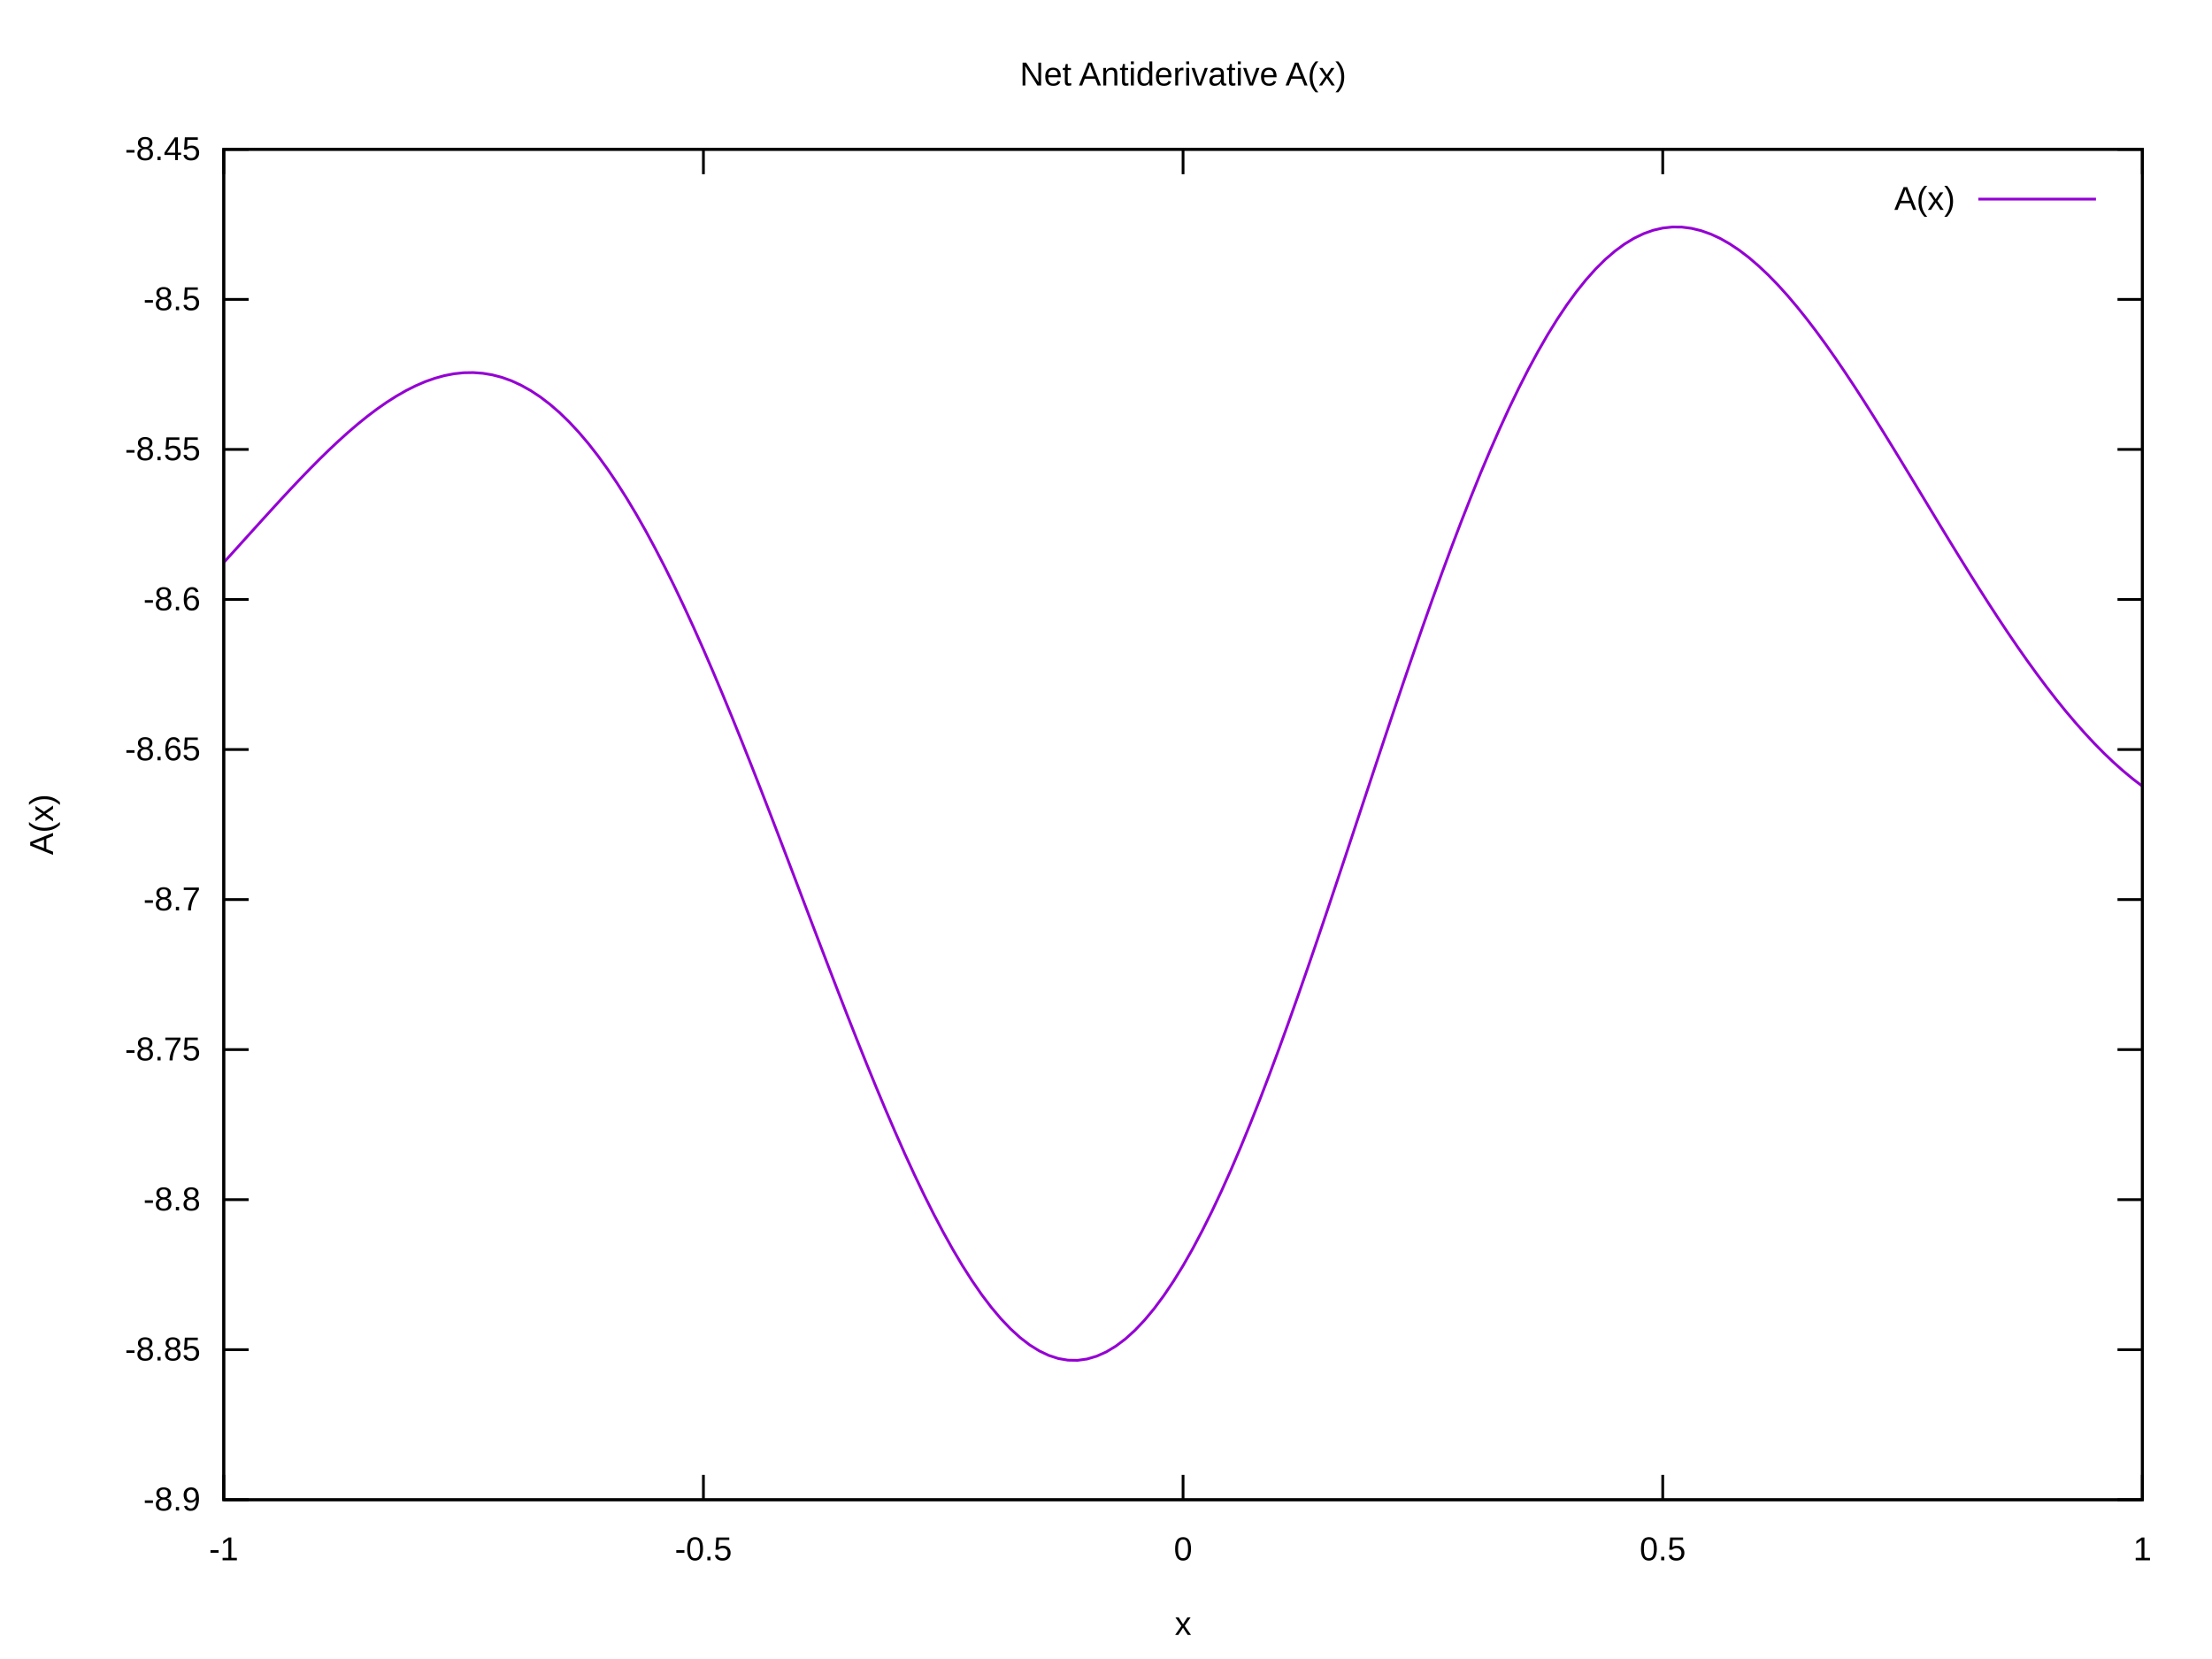
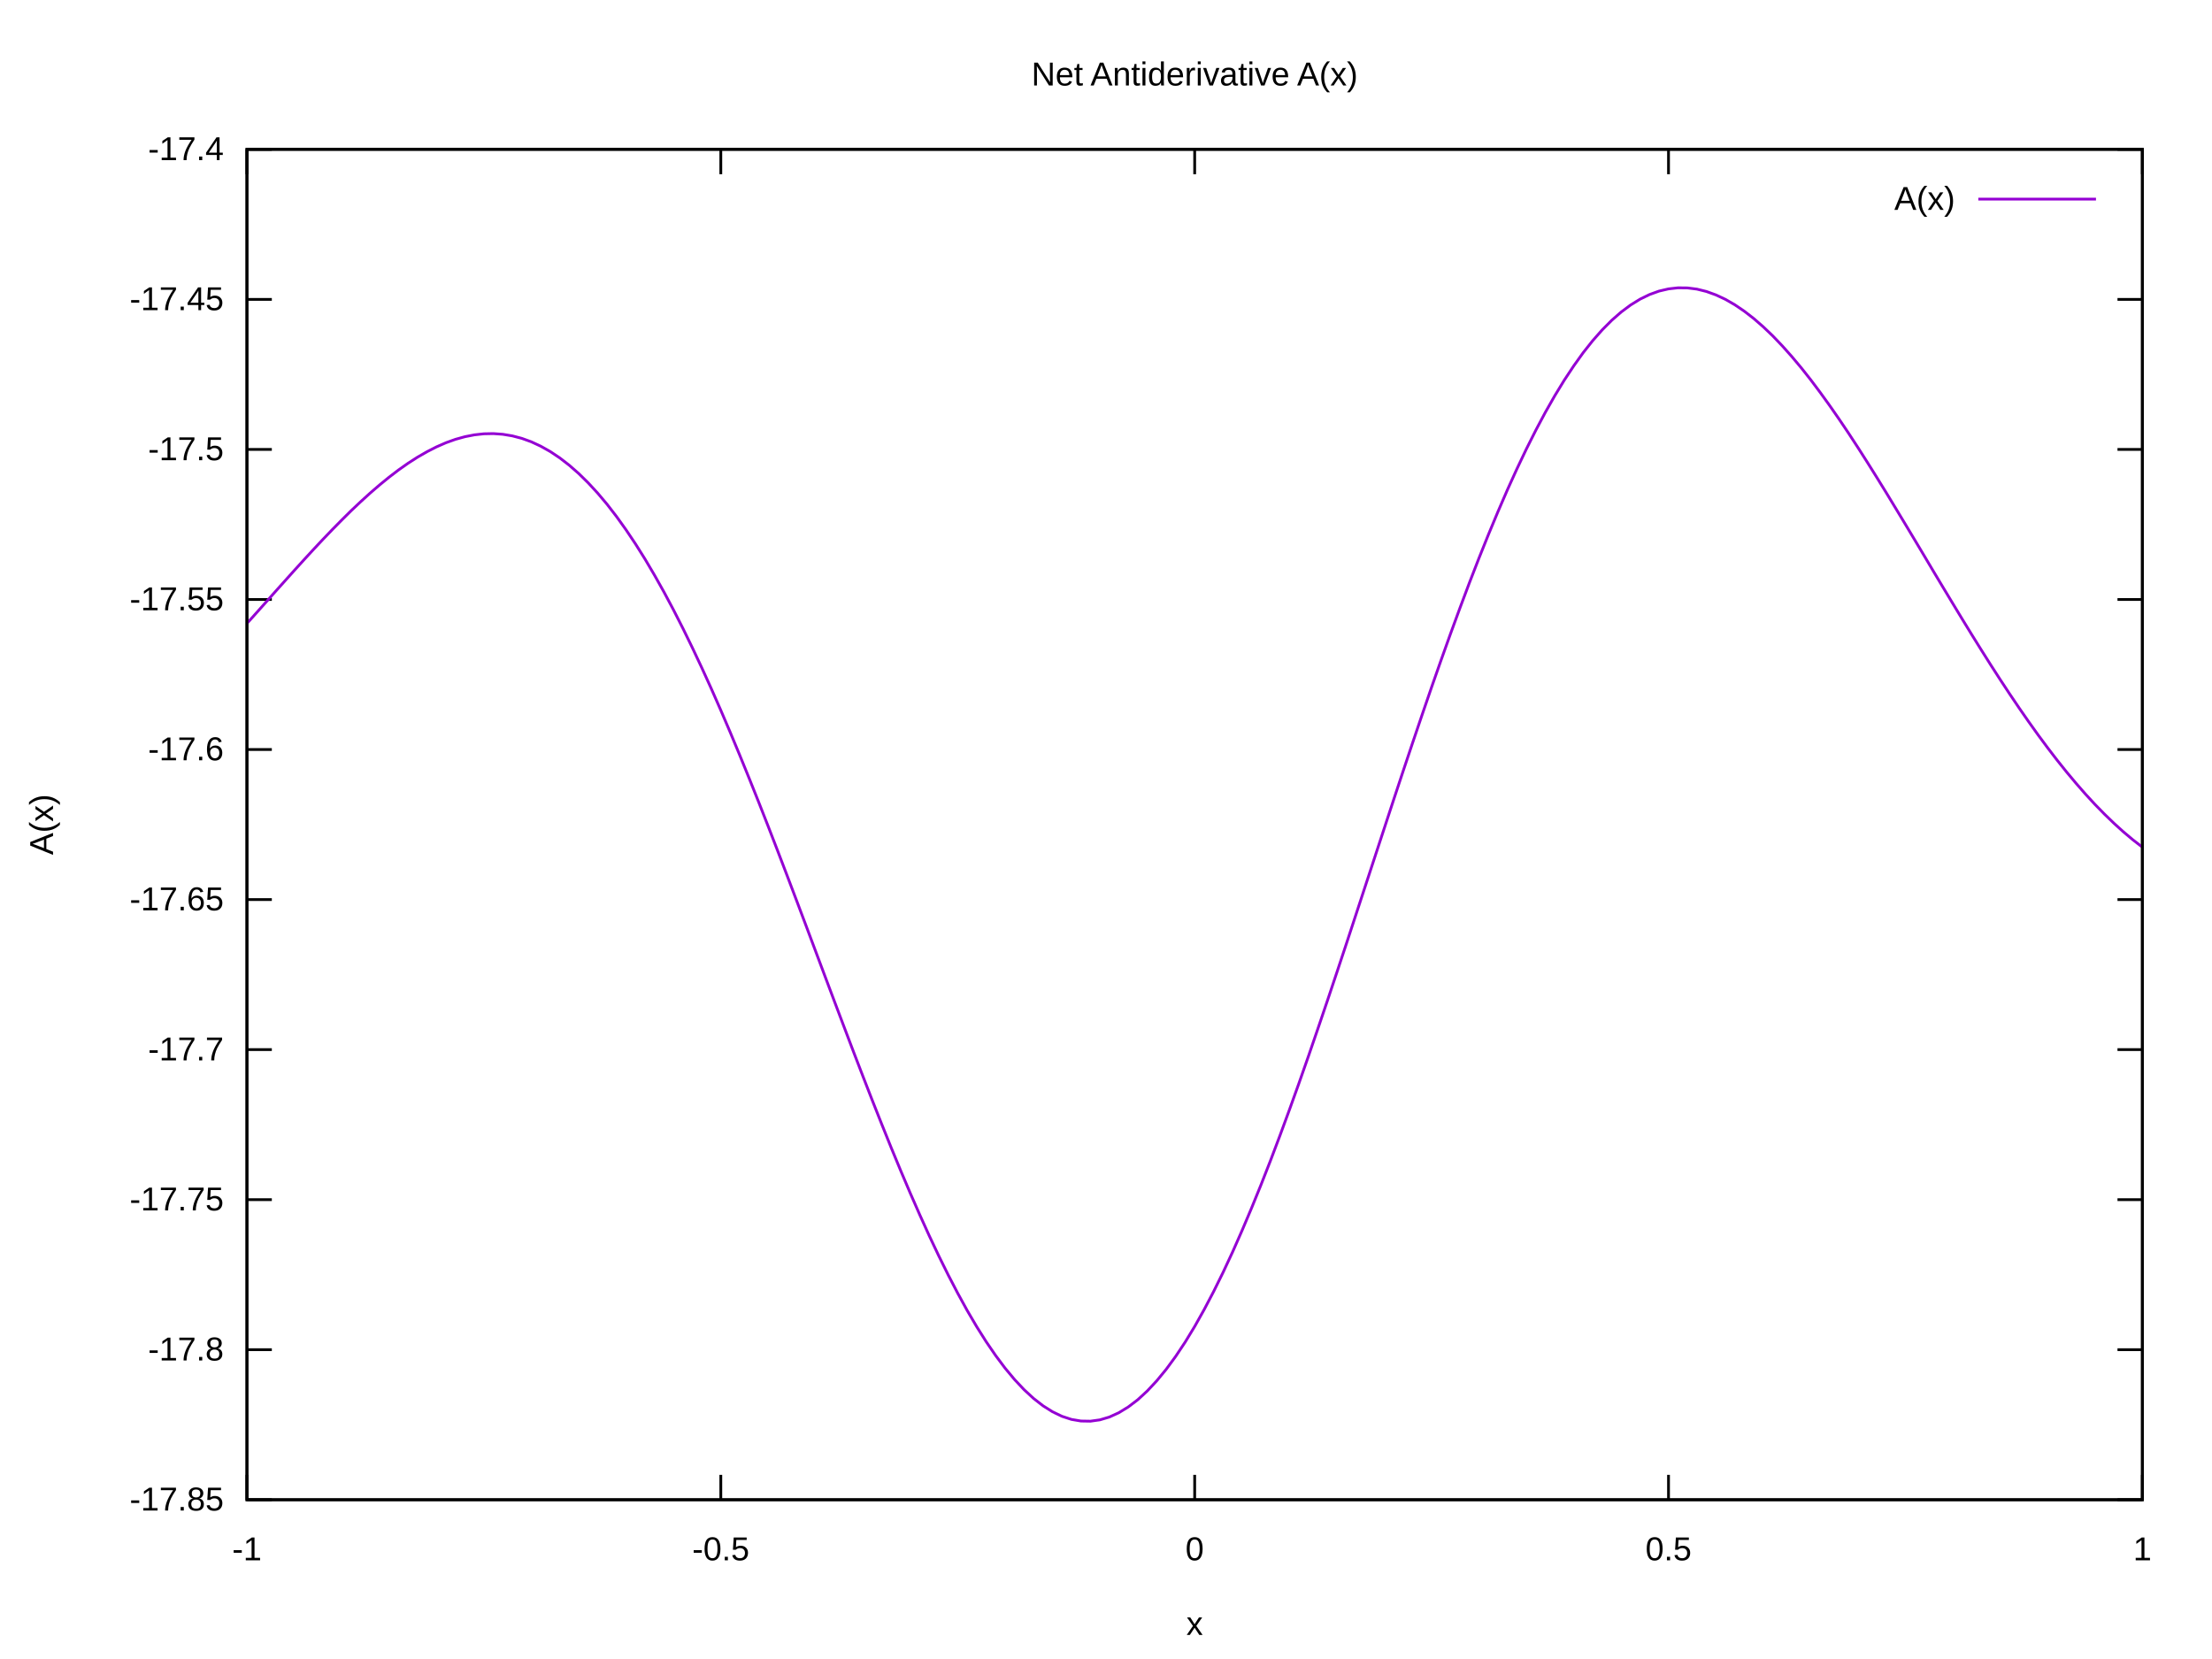
<svg xmlns="http://www.w3.org/2000/svg" xmlns:xlink="http://www.w3.org/1999/xlink" width="800" height="600" viewBox="0 0 800 600">
  <g id="gnuplot_canvas">
    <rect x="0" y="0" width="800" height="600" fill="none" />
    <defs>
      <circle id="gpDot" r="0.5" stroke-width="0.5" stroke="currentColor" />
      <path id="gpPt0" stroke-width="0.222" stroke="currentColor" d="M-1,0 h2 M0,-1 v2" />
      <path id="gpPt1" stroke-width="0.222" stroke="currentColor" d="M-1,-1 L1,1 M1,-1 L-1,1" />
      <path id="gpPt2" stroke-width="0.222" stroke="currentColor" d="M-1,0 L1,0 M0,-1 L0,1 M-1,-1 L1,1 M-1,1 L1,-1" />
      <rect id="gpPt3" stroke-width="0.222" stroke="currentColor" x="-1" y="-1" width="2" height="2" />
      <rect id="gpPt4" stroke-width="0.222" stroke="currentColor" fill="currentColor" x="-1" y="-1" width="2" height="2" />
      <circle id="gpPt5" stroke-width="0.222" stroke="currentColor" cx="0" cy="0" r="1" />
      <use xlink:href="#gpPt5" id="gpPt6" fill="currentColor" stroke="none" />
      <path id="gpPt7" stroke-width="0.222" stroke="currentColor" d="M0,-1.33 L-1.33,0.67 L1.33,0.67 z" />
      <use xlink:href="#gpPt7" id="gpPt8" fill="currentColor" stroke="none" />
      <use xlink:href="#gpPt7" id="gpPt9" stroke="currentColor" transform="rotate(180)" />
      <use xlink:href="#gpPt9" id="gpPt10" fill="currentColor" stroke="none" />
      <use xlink:href="#gpPt3" id="gpPt11" stroke="currentColor" transform="rotate(45)" />
      <use xlink:href="#gpPt11" id="gpPt12" fill="currentColor" stroke="none" />
      <path id="gpPt13" stroke-width="0.222" stroke="currentColor" d="M0,1.330 L1.265,0.411 L0.782,-1.067 L-0.782,-1.076 L-1.265,0.411 z" />
      <use xlink:href="#gpPt13" id="gpPt14" fill="currentColor" stroke="none" />
      <filter id="textbox" filterUnits="objectBoundingBox" x="0" y="0" height="1" width="1">
        <feFlood flood-color="white" flood-opacity="1" result="bgnd" />
        <feComposite in="SourceGraphic" in2="bgnd" operator="atop" />
      </filter>
      <filter id="greybox" filterUnits="objectBoundingBox" x="0" y="0" height="1" width="1">
        <feFlood flood-color="lightgrey" flood-opacity="1" result="grey" />
        <feComposite in="SourceGraphic" in2="grey" operator="atop" />
      </filter>
    </defs>
    <g fill="none" color="white" stroke="currentColor" stroke-width="1.00" stroke-linecap="butt" stroke-linejoin="miter">
</g>
    <g fill="none" color="black" stroke="currentColor" stroke-width="1.00" stroke-linecap="butt" stroke-linejoin="miter">
-       <path stroke="black" d="M80.92,542.40 L89.92,542.40 M774.82,542.40 L765.82,542.40  " />
-       <g transform="translate(72.53,546.30)" stroke="none" fill="black" font-family="Arial" font-size="12.00" text-anchor="end">
-         <text>
-           <tspan font-family="Arial">-8.9</tspan>
-         </text>
-       </g>
-     </g>
-     <g fill="none" color="black" stroke="currentColor" stroke-width="1.00" stroke-linecap="butt" stroke-linejoin="miter">
-       <path stroke="black" d="M80.92,488.13 L89.92,488.13 M774.82,488.13 L765.82,488.13  " />
-       <g transform="translate(72.53,492.03)" stroke="none" fill="black" font-family="Arial" font-size="12.00" text-anchor="end">
-         <text>
-           <tspan font-family="Arial">-8.85</tspan>
-         </text>
-       </g>
-     </g>
-     <g fill="none" color="black" stroke="currentColor" stroke-width="1.00" stroke-linecap="butt" stroke-linejoin="miter">
-       <path stroke="black" d="M80.92,433.87 L89.92,433.87 M774.82,433.87 L765.82,433.87  " />
-       <g transform="translate(72.53,437.77)" stroke="none" fill="black" font-family="Arial" font-size="12.00" text-anchor="end">
-         <text>
-           <tspan font-family="Arial">-8.8</tspan>
-         </text>
-       </g>
-     </g>
-     <g fill="none" color="black" stroke="currentColor" stroke-width="1.00" stroke-linecap="butt" stroke-linejoin="miter">
-       <path stroke="black" d="M80.92,379.60 L89.92,379.60 M774.82,379.60 L765.82,379.60  " />
-       <g transform="translate(72.53,383.50)" stroke="none" fill="black" font-family="Arial" font-size="12.00" text-anchor="end">
-         <text>
-           <tspan font-family="Arial">-8.75</tspan>
-         </text>
-       </g>
-     </g>
-     <g fill="none" color="black" stroke="currentColor" stroke-width="1.00" stroke-linecap="butt" stroke-linejoin="miter">
-       <path stroke="black" d="M80.92,325.34 L89.92,325.34 M774.82,325.34 L765.82,325.34  " />
-       <g transform="translate(72.53,329.24)" stroke="none" fill="black" font-family="Arial" font-size="12.00" text-anchor="end">
-         <text>
-           <tspan font-family="Arial">-8.7</tspan>
-         </text>
-       </g>
-     </g>
-     <g fill="none" color="black" stroke="currentColor" stroke-width="1.00" stroke-linecap="butt" stroke-linejoin="miter">
-       <path stroke="black" d="M80.92,271.07 L89.92,271.07 M774.82,271.07 L765.82,271.07  " />
-       <g transform="translate(72.53,274.97)" stroke="none" fill="black" font-family="Arial" font-size="12.00" text-anchor="end">
-         <text>
-           <tspan font-family="Arial">-8.65</tspan>
-         </text>
-       </g>
-     </g>
-     <g fill="none" color="black" stroke="currentColor" stroke-width="1.00" stroke-linecap="butt" stroke-linejoin="miter">
-       <path stroke="black" d="M80.92,216.81 L89.92,216.81 M774.82,216.81 L765.82,216.81  " />
-       <g transform="translate(72.53,220.71)" stroke="none" fill="black" font-family="Arial" font-size="12.00" text-anchor="end">
-         <text>
-           <tspan font-family="Arial">-8.6</tspan>
-         </text>
-       </g>
-     </g>
-     <g fill="none" color="black" stroke="currentColor" stroke-width="1.00" stroke-linecap="butt" stroke-linejoin="miter">
-       <path stroke="black" d="M80.92,162.54 L89.92,162.54 M774.82,162.54 L765.82,162.54  " />
-       <g transform="translate(72.53,166.44)" stroke="none" fill="black" font-family="Arial" font-size="12.00" text-anchor="end">
-         <text>
-           <tspan font-family="Arial">-8.55</tspan>
-         </text>
-       </g>
-     </g>
-     <g fill="none" color="black" stroke="currentColor" stroke-width="1.00" stroke-linecap="butt" stroke-linejoin="miter">
-       <path stroke="black" d="M80.92,108.28 L89.92,108.28 M774.82,108.28 L765.82,108.28  " />
-       <g transform="translate(72.53,112.18)" stroke="none" fill="black" font-family="Arial" font-size="12.00" text-anchor="end">
-         <text>
-           <tspan font-family="Arial">-8.5</tspan>
-         </text>
-       </g>
-     </g>
-     <g fill="none" color="black" stroke="currentColor" stroke-width="1.00" stroke-linecap="butt" stroke-linejoin="miter">
-       <path stroke="black" d="M80.92,54.01 L89.92,54.01 M774.82,54.01 L765.82,54.01  " />
-       <g transform="translate(72.53,57.91)" stroke="none" fill="black" font-family="Arial" font-size="12.00" text-anchor="end">
-         <text>
-           <tspan font-family="Arial">-8.45</tspan>
-         </text>
-       </g>
-     </g>
-     <g fill="none" color="black" stroke="currentColor" stroke-width="1.00" stroke-linecap="butt" stroke-linejoin="miter">
-       <path stroke="black" d="M80.92,542.40 L80.92,533.40 M80.92,54.01 L80.92,63.01  " />
-       <g transform="translate(80.92,564.30)" stroke="none" fill="black" font-family="Arial" font-size="12.00" text-anchor="middle">
+       <path stroke="black" d="M89.31,542.40 L98.31,542.40 M774.82,542.40 L765.82,542.40  " />
+       <g transform="translate(80.92,546.30)" stroke="none" fill="black" font-family="Arial" font-size="12.00" text-anchor="end">
+         <text>
+           <tspan font-family="Arial">-17.85</tspan>
+         </text>
+       </g>
+     </g>
+     <g fill="none" color="black" stroke="currentColor" stroke-width="1.00" stroke-linecap="butt" stroke-linejoin="miter">
+       <path stroke="black" d="M89.31,488.13 L98.31,488.13 M774.82,488.13 L765.82,488.13  " />
+       <g transform="translate(80.92,492.03)" stroke="none" fill="black" font-family="Arial" font-size="12.00" text-anchor="end">
+         <text>
+           <tspan font-family="Arial">-17.8</tspan>
+         </text>
+       </g>
+     </g>
+     <g fill="none" color="black" stroke="currentColor" stroke-width="1.00" stroke-linecap="butt" stroke-linejoin="miter">
+       <path stroke="black" d="M89.31,433.87 L98.31,433.87 M774.82,433.87 L765.82,433.87  " />
+       <g transform="translate(80.92,437.77)" stroke="none" fill="black" font-family="Arial" font-size="12.00" text-anchor="end">
+         <text>
+           <tspan font-family="Arial">-17.75</tspan>
+         </text>
+       </g>
+     </g>
+     <g fill="none" color="black" stroke="currentColor" stroke-width="1.00" stroke-linecap="butt" stroke-linejoin="miter">
+       <path stroke="black" d="M89.31,379.60 L98.31,379.60 M774.82,379.60 L765.82,379.60  " />
+       <g transform="translate(80.92,383.50)" stroke="none" fill="black" font-family="Arial" font-size="12.00" text-anchor="end">
+         <text>
+           <tspan font-family="Arial">-17.7</tspan>
+         </text>
+       </g>
+     </g>
+     <g fill="none" color="black" stroke="currentColor" stroke-width="1.00" stroke-linecap="butt" stroke-linejoin="miter">
+       <path stroke="black" d="M89.31,325.34 L98.31,325.34 M774.82,325.34 L765.82,325.34  " />
+       <g transform="translate(80.92,329.24)" stroke="none" fill="black" font-family="Arial" font-size="12.00" text-anchor="end">
+         <text>
+           <tspan font-family="Arial">-17.65</tspan>
+         </text>
+       </g>
+     </g>
+     <g fill="none" color="black" stroke="currentColor" stroke-width="1.00" stroke-linecap="butt" stroke-linejoin="miter">
+       <path stroke="black" d="M89.31,271.07 L98.31,271.07 M774.82,271.07 L765.82,271.07  " />
+       <g transform="translate(80.92,274.97)" stroke="none" fill="black" font-family="Arial" font-size="12.00" text-anchor="end">
+         <text>
+           <tspan font-family="Arial">-17.6</tspan>
+         </text>
+       </g>
+     </g>
+     <g fill="none" color="black" stroke="currentColor" stroke-width="1.00" stroke-linecap="butt" stroke-linejoin="miter">
+       <path stroke="black" d="M89.31,216.81 L98.31,216.81 M774.82,216.81 L765.82,216.81  " />
+       <g transform="translate(80.92,220.71)" stroke="none" fill="black" font-family="Arial" font-size="12.00" text-anchor="end">
+         <text>
+           <tspan font-family="Arial">-17.55</tspan>
+         </text>
+       </g>
+     </g>
+     <g fill="none" color="black" stroke="currentColor" stroke-width="1.00" stroke-linecap="butt" stroke-linejoin="miter">
+       <path stroke="black" d="M89.31,162.54 L98.31,162.54 M774.82,162.54 L765.82,162.54  " />
+       <g transform="translate(80.92,166.44)" stroke="none" fill="black" font-family="Arial" font-size="12.00" text-anchor="end">
+         <text>
+           <tspan font-family="Arial">-17.5</tspan>
+         </text>
+       </g>
+     </g>
+     <g fill="none" color="black" stroke="currentColor" stroke-width="1.00" stroke-linecap="butt" stroke-linejoin="miter">
+       <path stroke="black" d="M89.31,108.28 L98.31,108.28 M774.82,108.28 L765.82,108.28  " />
+       <g transform="translate(80.92,112.18)" stroke="none" fill="black" font-family="Arial" font-size="12.00" text-anchor="end">
+         <text>
+           <tspan font-family="Arial">-17.45</tspan>
+         </text>
+       </g>
+     </g>
+     <g fill="none" color="black" stroke="currentColor" stroke-width="1.00" stroke-linecap="butt" stroke-linejoin="miter">
+       <path stroke="black" d="M89.31,54.01 L98.31,54.01 M774.82,54.01 L765.82,54.01  " />
+       <g transform="translate(80.92,57.91)" stroke="none" fill="black" font-family="Arial" font-size="12.00" text-anchor="end">
+         <text>
+           <tspan font-family="Arial">-17.4</tspan>
+         </text>
+       </g>
+     </g>
+     <g fill="none" color="black" stroke="currentColor" stroke-width="1.00" stroke-linecap="butt" stroke-linejoin="miter">
+       <path stroke="black" d="M89.31,542.40 L89.31,533.40 M89.31,54.01 L89.31,63.01  " />
+       <g transform="translate(89.31,564.30)" stroke="none" fill="black" font-family="Arial" font-size="12.00" text-anchor="middle">
        <text>
          <tspan font-family="Arial">-1</tspan>
        </text>
      </g>
    </g>
    <g fill="none" color="black" stroke="currentColor" stroke-width="1.00" stroke-linecap="butt" stroke-linejoin="miter">
-       <path stroke="black" d="M254.40,542.40 L254.40,533.40 M254.40,54.01 L254.40,63.01  " />
-       <g transform="translate(254.40,564.30)" stroke="none" fill="black" font-family="Arial" font-size="12.00" text-anchor="middle">
+       <path stroke="black" d="M260.69,542.40 L260.69,533.40 M260.69,54.01 L260.69,63.01  " />
+       <g transform="translate(260.69,564.30)" stroke="none" fill="black" font-family="Arial" font-size="12.00" text-anchor="middle">
        <text>
          <tspan font-family="Arial">-0.5</tspan>
        </text>
      </g>
    </g>
    <g fill="none" color="black" stroke="currentColor" stroke-width="1.00" stroke-linecap="butt" stroke-linejoin="miter">
-       <path stroke="black" d="M427.87,542.40 L427.87,533.40 M427.87,54.01 L427.87,63.01  " />
-       <g transform="translate(427.87,564.30)" stroke="none" fill="black" font-family="Arial" font-size="12.00" text-anchor="middle">
+       <path stroke="black" d="M432.07,542.40 L432.07,533.40 M432.07,54.01 L432.07,63.01  " />
+       <g transform="translate(432.07,564.30)" stroke="none" fill="black" font-family="Arial" font-size="12.00" text-anchor="middle">
        <text>
          <tspan font-family="Arial"> 0</tspan>
        </text>
      </g>
    </g>
    <g fill="none" color="black" stroke="currentColor" stroke-width="1.00" stroke-linecap="butt" stroke-linejoin="miter">
-       <path stroke="black" d="M601.35,542.40 L601.35,533.40 M601.35,54.01 L601.35,63.01  " />
-       <g transform="translate(601.35,564.30)" stroke="none" fill="black" font-family="Arial" font-size="12.00" text-anchor="middle">
+       <path stroke="black" d="M603.44,542.40 L603.44,533.40 M603.44,54.01 L603.44,63.01  " />
+       <g transform="translate(603.44,564.30)" stroke="none" fill="black" font-family="Arial" font-size="12.00" text-anchor="middle">
        <text>
          <tspan font-family="Arial"> 0.5</tspan>
        </text>
      </g>
    </g>
    <g fill="none" color="black" stroke="currentColor" stroke-width="1.00" stroke-linecap="butt" stroke-linejoin="miter">
      <path stroke="black" d="M774.82,542.40 L774.82,533.40 M774.82,54.01 L774.82,63.01  " />
      <g transform="translate(774.82,564.30)" stroke="none" fill="black" font-family="Arial" font-size="12.00" text-anchor="middle">
        <text>
          <tspan font-family="Arial"> 1</tspan>
        </text>
      </g>
    </g>
    <g fill="none" color="black" stroke="currentColor" stroke-width="1.00" stroke-linecap="butt" stroke-linejoin="miter">
</g>
    <g fill="none" color="black" stroke="currentColor" stroke-width="1.00" stroke-linecap="butt" stroke-linejoin="miter">
-       <path stroke="black" d="M80.92,54.01 L80.92,542.40 L774.82,542.40 L774.82,54.01 L80.92,54.01 Z  " />
+       <path stroke="black" d="M89.31,54.01 L89.31,542.40 L774.82,542.40 L774.82,54.01 L89.31,54.01 Z  " />
    </g>
    <g fill="none" color="black" stroke="currentColor" stroke-width="1.00" stroke-linecap="butt" stroke-linejoin="miter">
</g>
    <g id="gnuplot_plot_1">
      <g fill="none" color="black" stroke="currentColor" stroke-width="1.00" stroke-linecap="butt" stroke-linejoin="miter">
        <g transform="translate(707.09,75.91)" stroke="none" fill="black" font-family="Arial" font-size="12.00" text-anchor="end">
          <text>
            <tspan font-family="Arial">A(x)</tspan>
          </text>
        </g>
      </g>
      <g fill="none" color="black" stroke="currentColor" stroke-width="1.00" stroke-linecap="butt" stroke-linejoin="miter">
-         <path stroke="rgb(148,   0, 211)" d="M715.48,72.01 L758.04,72.01 M80.92,203.44 L84.39,199.62 L87.86,195.77 L91.33,191.93 L94.80,188.09 L98.27,184.28   L101.74,180.49 L105.21,176.76 L108.68,173.10 L112.15,169.51 L115.62,166.01 L119.08,162.64 L122.55,159.38 L126.02,156.26   L129.49,153.29 L132.96,150.49 L136.43,147.88 L139.90,145.46 L143.37,143.26 L146.84,141.27 L150.31,139.53 L153.78,138.03   L157.25,136.81 L160.72,135.85 L164.19,135.18 L167.66,134.81 L171.13,134.75 L174.60,135.00 L178.07,135.58 L181.54,136.48   L185.01,137.73 L188.47,139.33 L191.94,141.27 L195.41,143.56 L198.88,146.21 L202.35,149.21 L205.82,152.58 L209.29,156.30   L212.76,160.38 L216.23,164.82 L219.70,169.60 L223.17,174.73 L226.64,180.19 L230.11,185.98 L233.58,192.09 L237.05,198.52   L240.52,205.24 L243.99,212.25 L247.46,219.54 L250.93,227.08 L254.40,234.87 L257.86,242.88 L261.33,251.10 L264.80,259.51   L268.27,268.09 L271.74,276.81 L275.21,285.67 L278.68,294.63 L282.15,303.67 L285.62,312.77 L289.09,321.90 L292.56,331.05   L296.03,340.16 L299.50,349.25 L302.97,358.27 L306.44,367.19 L309.91,375.99 L313.38,384.65 L316.85,393.14 L320.32,401.43   L323.79,409.49 L327.25,417.32 L330.72,424.86 L334.19,432.11 L337.66,439.05 L341.13,445.64 L344.60,451.87 L348.07,457.72   L351.54,463.16 L355.01,468.19 L358.48,472.77 L361.95,476.89 L365.42,480.54 L368.89,483.71 L372.36,486.39 L375.83,488.55   L379.30,490.20 L382.77,491.33 L386.24,491.92 L389.71,491.98 L393.18,491.50 L396.64,490.48 L400.11,488.93 L403.58,486.83   L407.05,484.22 L410.52,481.07 L413.99,477.40 L417.46,473.22 L420.93,468.54 L424.40,463.38 L427.87,457.75 L431.34,451.65   L434.81,445.10 L438.28,438.15 L441.75,430.78 L445.22,423.03 L448.69,414.91 L452.16,406.46 L455.63,397.70 L459.10,388.63   L462.57,379.31 L466.03,369.75 L469.50,359.97 L472.97,350.01 L476.44,339.89 L479.91,329.65 L483.38,319.30 L486.85,308.90   L490.32,298.43 L493.79,287.97 L497.26,277.51 L500.73,267.10 L504.20,256.76 L507.67,246.52 L511.14,236.41 L514.61,226.44   L518.08,216.65 L521.55,207.07 L525.02,197.72 L528.49,188.61 L531.96,179.78 L535.42,171.22 L538.89,163.00 L542.36,155.10   L545.83,147.53 L549.30,140.35 L552.77,133.53 L556.24,127.11 L559.71,121.08 L563.18,115.47 L566.65,110.28 L570.12,105.52   L573.59,101.20 L577.06,97.30 L580.53,93.86 L584.00,90.87 L587.47,88.31 L590.94,86.19 L594.41,84.52 L597.88,83.28   L601.35,82.48 L604.81,82.10 L608.28,82.13 L611.75,82.58 L615.22,83.42 L618.69,84.65 L622.16,86.25 L625.63,88.23   L629.10,90.55 L632.57,93.20 L636.04,96.19 L639.51,99.46 L642.98,103.03 L646.45,106.86 L649.92,110.97 L653.39,115.30   L656.86,119.84 L660.33,124.59 L663.80,129.52 L667.27,134.62 L670.74,139.86 L674.20,145.22 L677.67,150.69 L681.14,156.26   L684.61,161.89 L688.08,167.58 L691.55,173.30 L695.02,179.04 L698.49,184.78 L701.96,190.51 L705.43,196.21 L708.90,201.86   L712.37,207.45 L715.84,212.96 L719.31,218.39 L722.78,223.72 L726.25,228.93 L729.72,234.01 L733.19,238.96 L736.66,243.75   L740.13,248.39 L743.59,252.86 L747.06,257.16 L750.53,261.26 L754.00,265.18 L757.47,268.90 L760.94,272.42 L764.41,275.73   L767.88,278.82 L771.35,281.70 L774.82,284.35  " />
+         <path stroke="rgb(148,   0, 211)" d="M715.48,72.01 L758.04,72.01 M89.31,225.48 L92.74,221.65 L96.17,217.81 L99.59,213.95 L103.02,210.12 L106.45,206.30   L109.88,202.52 L113.30,198.80 L116.73,195.14 L120.16,191.56 L123.59,188.08 L127.01,184.69 L130.44,181.45 L133.87,178.33   L137.30,175.37 L140.72,172.58 L144.15,169.96 L147.58,167.54 L151.01,165.34 L154.43,163.37 L157.86,161.62 L161.29,160.12   L164.72,158.89 L168.14,157.94 L171.57,157.27 L175.00,156.89 L178.43,156.82 L181.85,157.07 L185.28,157.64 L188.71,158.54   L192.14,159.78 L195.56,161.37 L198.99,163.30 L202.42,165.59 L205.85,168.24 L209.27,171.23 L212.70,174.60 L216.13,178.32   L219.56,182.39 L222.98,186.82 L226.41,191.61 L229.84,196.73 L233.27,202.19 L236.69,207.98 L240.12,214.09 L243.55,220.52   L246.98,227.25 L250.40,234.26 L253.83,241.55 L257.26,249.09 L260.69,256.89 L264.12,264.91 L267.54,273.13 L270.97,281.55   L274.40,290.13 L277.83,298.87 L281.25,307.72 L284.68,316.69 L288.11,325.74 L291.54,334.85 L294.96,343.98 L298.39,353.13   L301.82,362.26 L305.25,371.34 L308.67,380.36 L312.10,389.28 L315.53,398.10 L318.96,406.76 L322.38,415.24 L325.81,423.53   L329.24,431.60 L332.67,439.41 L336.09,446.96 L339.52,454.21 L342.95,461.14 L346.38,467.73 L349.80,473.96 L353.23,479.80   L356.66,485.24 L360.09,490.25 L363.51,494.82 L366.94,498.94 L370.37,502.59 L373.80,505.76 L377.22,508.42 L380.65,510.58   L384.08,512.23 L387.51,513.35 L390.93,513.93 L394.36,513.99 L397.79,513.51 L401.22,512.49 L404.64,510.93 L408.07,508.83   L411.50,506.22 L414.93,503.06 L418.35,499.39 L421.78,495.22 L425.21,490.54 L428.64,485.38 L432.07,479.74 L435.49,473.65   L438.92,467.11 L442.35,460.16 L445.78,452.80 L449.20,445.05 L452.63,436.94 L456.06,428.50 L459.49,419.74 L462.91,410.69   L466.34,401.36 L469.77,391.81 L473.20,382.03 L476.62,372.08 L480.05,361.98 L483.48,351.73 L486.91,341.40 L490.33,330.98   L493.76,320.53 L497.19,310.07 L500.62,299.62 L504.04,289.21 L507.47,278.86 L510.90,268.62 L514.33,258.50 L517.75,248.54   L521.18,238.76 L524.61,229.17 L528.04,219.81 L531.46,210.70 L534.89,201.86 L538.32,193.31 L541.75,185.07 L545.17,177.16   L548.60,169.61 L552.03,162.40 L555.46,155.58 L558.88,149.15 L562.31,143.12 L565.74,137.50 L569.17,132.32 L572.59,127.54   L576.02,123.21 L579.45,119.32 L582.88,115.87 L586.30,112.87 L589.73,110.31 L593.16,108.19 L596.59,106.52 L600.01,105.28   L603.44,104.48 L606.87,104.09 L610.30,104.13 L613.73,104.57 L617.15,105.42 L620.58,106.66 L624.01,108.26 L627.44,110.24   L630.86,112.56 L634.29,115.22 L637.72,118.21 L641.15,121.49 L644.57,125.07 L648.00,128.92 L651.43,133.01 L654.86,137.35   L658.28,141.91 L661.71,146.66 L665.14,151.60 L668.57,156.69 L671.99,161.93 L675.42,167.31 L678.85,172.79 L682.28,178.35   L685.70,183.99 L689.13,189.67 L692.56,195.39 L695.99,201.13 L699.41,206.89 L702.84,212.61 L706.27,218.30 L709.70,223.96   L713.12,229.54 L716.55,235.05 L719.98,240.48 L723.41,245.80 L726.83,250.99 L730.26,256.07 L733.69,261.01 L737.12,265.81   L740.54,270.43 L743.97,274.90 L747.40,279.19 L750.83,283.29 L754.25,287.21 L757.68,290.93 L761.11,294.44 L764.54,297.75   L767.96,300.85 L771.39,303.73 L774.82,306.39  " />
      </g>
    </g>
    <g fill="none" color="white" stroke="rgb(148,   0, 211)" stroke-width="2.00" stroke-linecap="butt" stroke-linejoin="miter">
</g>
    <g fill="none" color="black" stroke="currentColor" stroke-width="2.00" stroke-linecap="butt" stroke-linejoin="miter">
</g>
    <g fill="none" color="black" stroke="black" stroke-width="1.00" stroke-linecap="butt" stroke-linejoin="miter">
</g>
    <g fill="none" color="black" stroke="currentColor" stroke-width="1.00" stroke-linecap="butt" stroke-linejoin="miter">
-       <path stroke="black" d="M80.92,54.01 L80.92,542.40 L774.82,542.40 L774.82,54.01 L80.92,54.01 Z  " />
+       <path stroke="black" d="M89.31,54.01 L89.31,542.40 L774.82,542.40 L774.82,54.01 L89.31,54.01 Z  " />
      <g transform="translate(19.18,298.21) rotate(270.00)" stroke="none" fill="black" font-family="Arial" font-size="12.00" text-anchor="middle">
        <text>
          <tspan font-family="Arial">A(x)</tspan>
        </text>
      </g>
    </g>
    <g fill="none" color="black" stroke="currentColor" stroke-width="1.00" stroke-linecap="butt" stroke-linejoin="miter">
-       <g transform="translate(427.87,591.30)" stroke="none" fill="black" font-family="Arial" font-size="12.00" text-anchor="middle">
+       <g transform="translate(432.06,591.30)" stroke="none" fill="black" font-family="Arial" font-size="12.00" text-anchor="middle">
        <text>
          <tspan font-family="Arial">x</tspan>
        </text>
      </g>
    </g>
    <g fill="none" color="black" stroke="currentColor" stroke-width="1.00" stroke-linecap="butt" stroke-linejoin="miter">
</g>
    <g fill="none" color="black" stroke="currentColor" stroke-width="1.00" stroke-linecap="butt" stroke-linejoin="miter">
-       <g transform="translate(427.87,30.91)" stroke="none" fill="black" font-family="Arial" font-size="12.00" text-anchor="middle">
+       <g transform="translate(432.06,30.91)" stroke="none" fill="black" font-family="Arial" font-size="12.00" text-anchor="middle">
        <text>
          <tspan font-family="Arial">Net Antiderivative A(x)</tspan>
        </text>
      </g>
    </g>
    <g fill="none" color="black" stroke="currentColor" stroke-width="1.00" stroke-linecap="butt" stroke-linejoin="miter">
</g>
  </g>
</svg>
